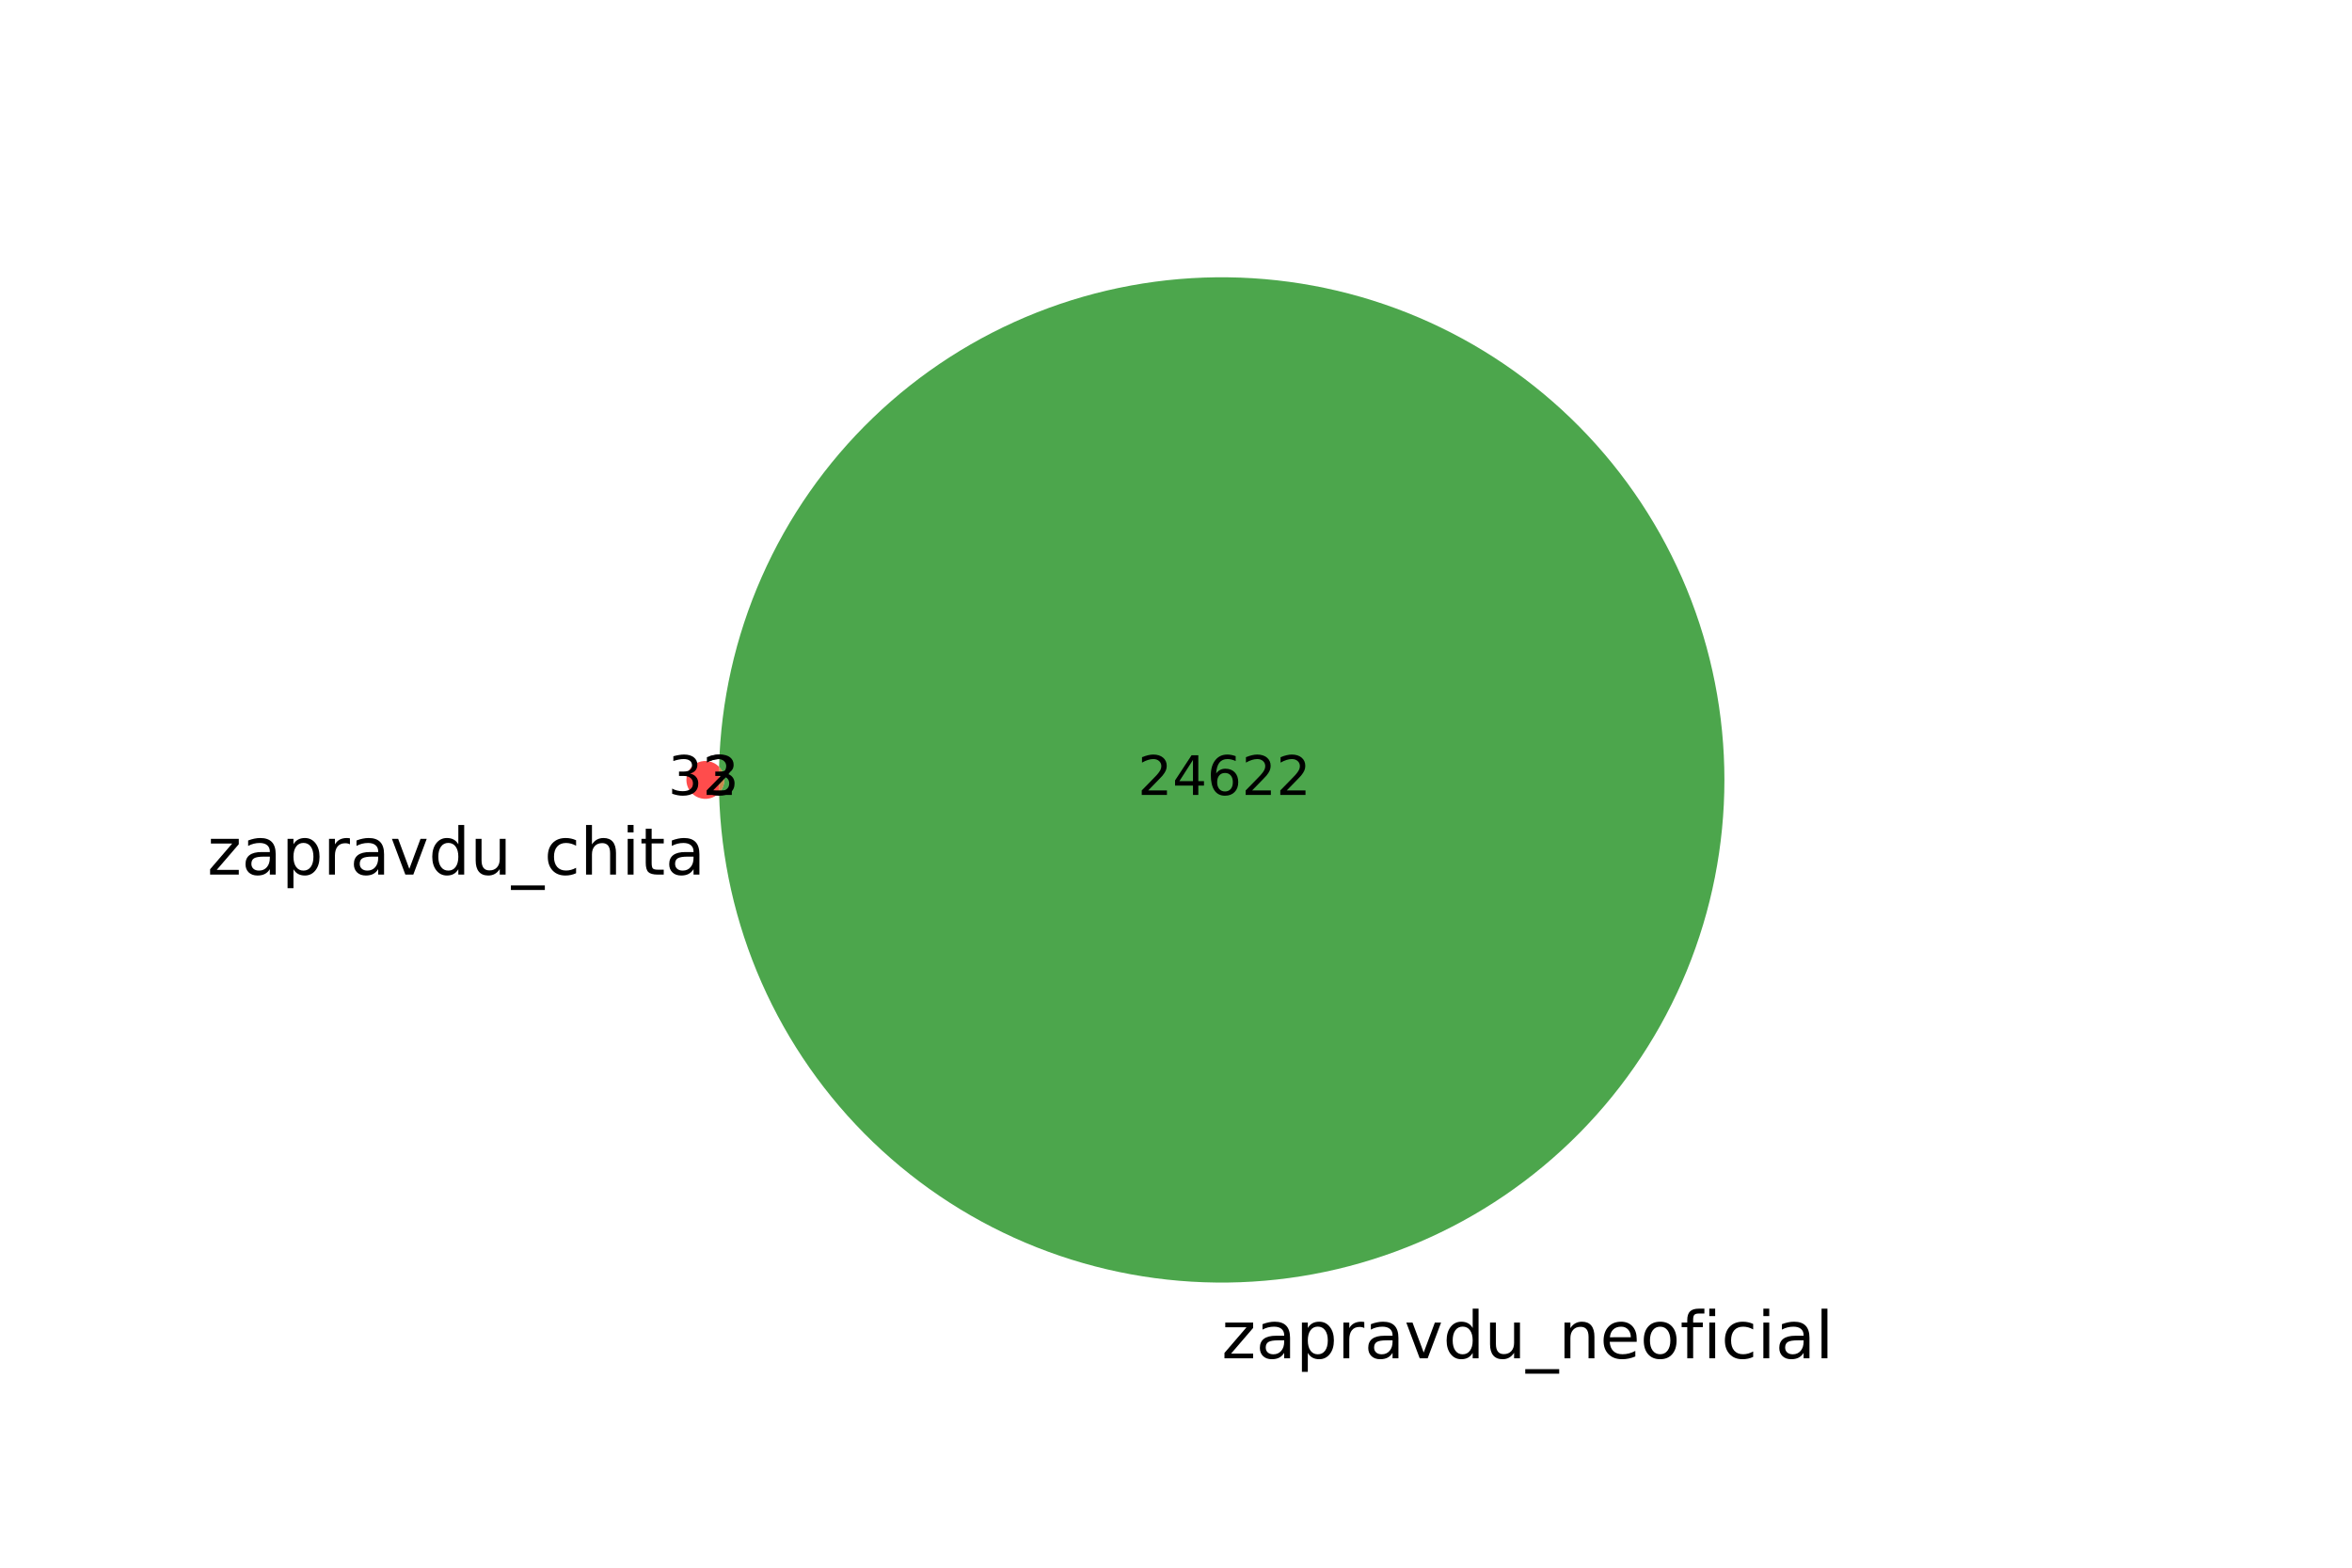
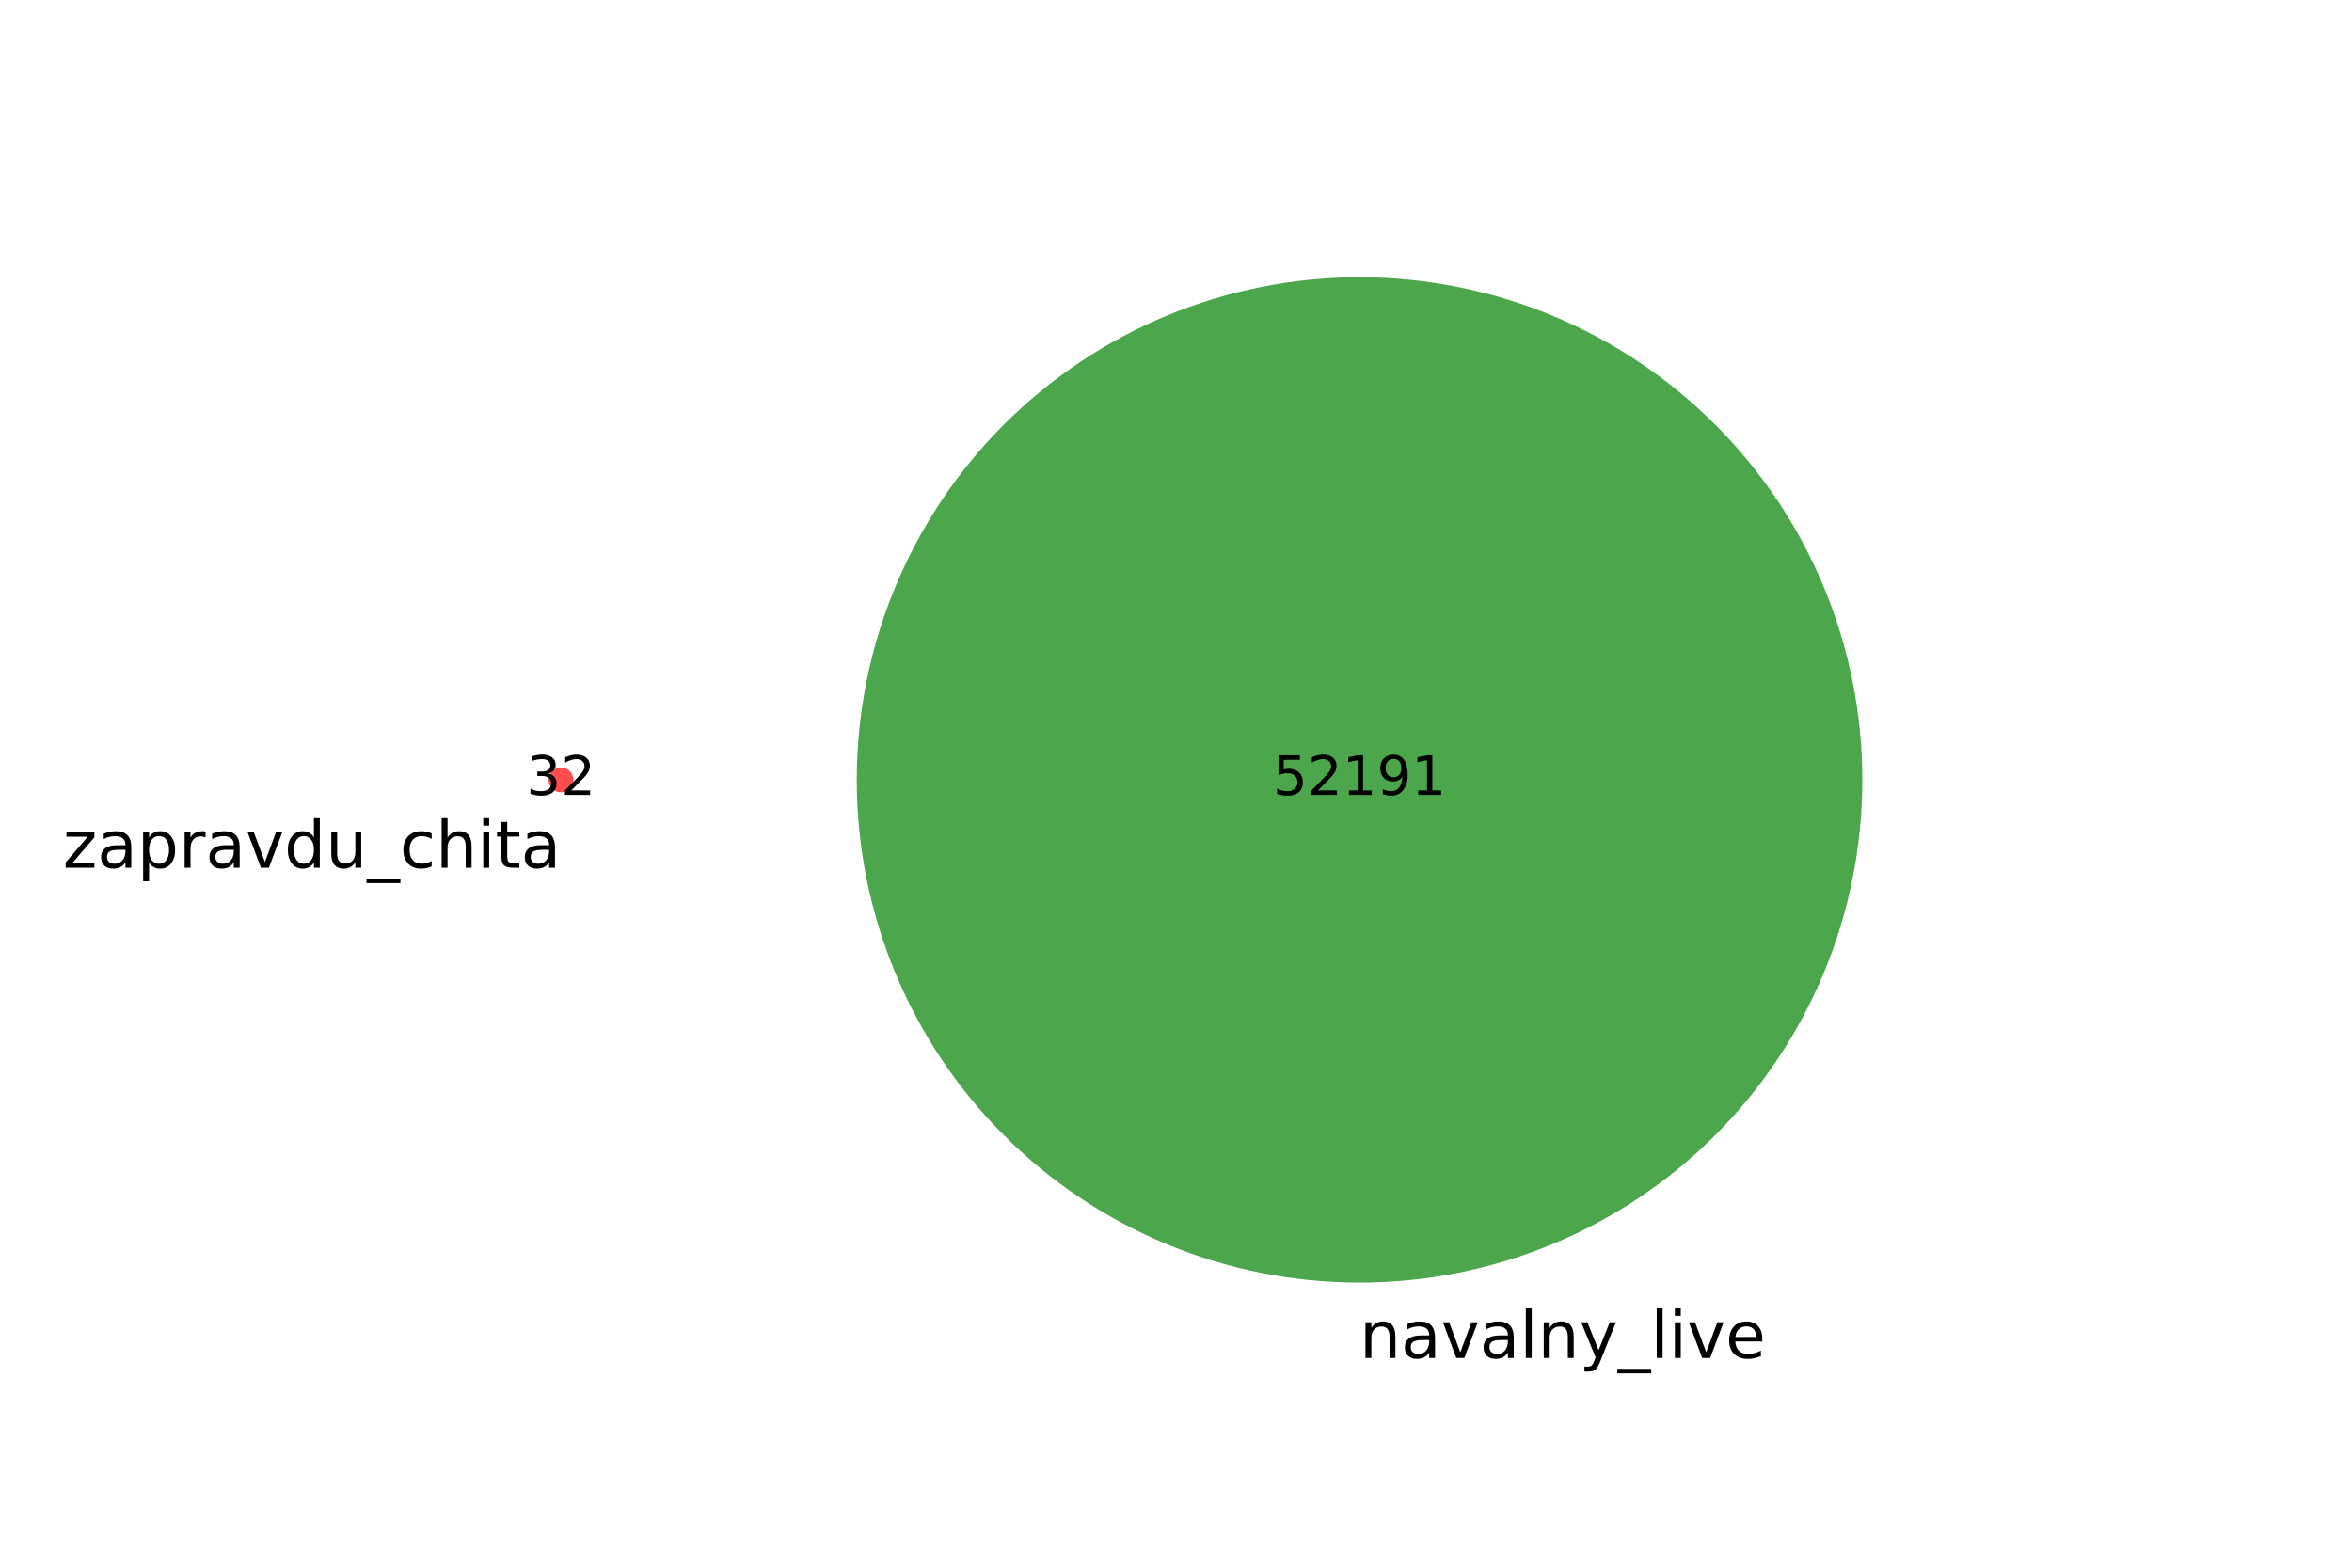
<svg xmlns="http://www.w3.org/2000/svg" xmlns:xlink="http://www.w3.org/1999/xlink" height="288pt" version="1.1" viewBox="0 0 432 288" width="432pt">
  <defs>
    <style type="text/css">*{stroke-linecap:butt;stroke-linejoin:round;}</style>
  </defs>
  <g id="figure_1">
    <g id="patch_1">
      <path d="M 0 288  L 432 288  L 432 0  L 0 0  z " style="fill:none;" />
    </g>
    <g id="axes_1">
      <g id="patch_2">
-         <path clip-path="url(#p9a08b06de0)" d="M 132.075 145.679  C 132.055 144.88 132.044 144.08 132.044 143.28  C 132.044 142.48 132.055 141.68 132.075 140.881  C 131.837 140.63 131.562 140.416 131.261 140.246  C 130.959 140.077 130.634 139.953 130.296 139.879  C 129.958 139.805 129.611 139.782 129.266 139.811  C 128.921 139.839 128.582 139.919 128.261 140.047  C 127.94 140.176 127.639 140.351 127.37 140.568  C 127.1 140.785 126.864 141.041 126.67 141.328  C 126.476 141.614 126.326 141.928 126.225 142.259  C 126.123 142.59 126.072 142.934 126.072 143.28  C 126.072 143.626 126.123 143.97 126.225 144.301  C 126.326 144.632 126.476 144.946 126.67 145.232  C 126.864 145.519 127.1 145.775 127.37 145.992  C 127.639 146.209 127.94 146.384 128.261 146.513  C 128.582 146.641 128.921 146.721 129.266 146.749  C 129.611 146.778 129.958 146.755 130.296 146.681  C 130.634 146.607 130.959 146.483 131.261 146.314  C 131.562 146.144 131.837 145.93 132.075 145.679  " style="fill:#ff0000;opacity:0.7;" />
+         <path clip-path="url(#p4efbc6b99e)" d="M 103.029 145.567  C 103.635 145.567 104.217 145.326 104.646 144.897  C 105.075 144.468 105.316 143.886 105.316 143.28  C 105.316 142.674 105.075 142.092 104.646 141.663  C 104.217 141.234 103.635 140.993 103.029 140.993  C 102.422 140.993 101.841 141.234 101.412 141.663  C 100.983 142.092 100.742 142.674 100.742 143.28  C 100.742 143.886 100.983 144.468 101.412 144.897  C 101.841 145.326 102.422 145.567 103.029 145.567  z " style="fill:#ff0000;opacity:0.7;" />
      </g>
      <g id="patch_3">
-         <path clip-path="url(#p9a08b06de0)" d="M 132.075 140.881  C 132.691 141.528 133.034 142.387 133.034 143.28  C 133.034 144.173 132.691 145.032 132.075 145.679  C 132.388 157.701 135.045 169.546 139.899 180.548  C 144.752 191.551 151.708 201.5 160.375 209.836  C 169.043 218.172 179.255 224.735 190.439 229.156  C 201.622 233.577 213.562 235.771 225.586 235.614  C 237.61 235.458 249.489 232.955 260.554 228.245  C 271.618 223.535 281.657 216.708 290.105 208.15  C 298.553 199.592 305.248 189.465 309.814 178.34  C 314.379 167.216 316.728 155.305 316.728 143.28  C 316.728 131.255 314.379 119.344 309.814 108.22  C 305.248 97.095 298.553 86.968 290.105 78.41  C 281.657 69.852 271.618 63.025 260.554 58.315  C 249.489 53.605 237.61 51.102 225.586 50.946  C 213.562 50.789 201.622 52.983 190.439 57.404  C 179.255 61.825 169.043 68.388 160.375 76.724  C 151.708 85.06 144.752 95.009 139.899 106.012  C 135.045 117.014 132.388 128.859 132.075 140.881  " style="fill:#008000;opacity:0.7;" />
-       </g>
-       <g id="patch_4">
-         <path clip-path="url(#p9a08b06de0)" d="M 132.075 145.679  C 132.691 145.032 133.034 144.173 133.034 143.28  C 133.034 142.387 132.691 141.528 132.075 140.881  C 132.055 141.68 132.044 142.48 132.044 143.28  C 132.044 144.08 132.055 144.88 132.075 145.679  " style="fill:#b25900;opacity:0.7;" />
+         <path clip-path="url(#p4efbc6b99e)" d="M 249.711 235.627  C 274.202 235.627 297.692 225.897 315.01 208.579  C 332.328 191.262 342.058 167.771 342.058 143.28  C 342.058 118.789 332.328 95.298 315.01 77.981  C 297.692 60.663 274.202 50.933 249.711 50.933  C 225.22 50.933 201.729 60.663 184.412 77.981  C 167.094 95.298 157.364 118.789 157.364 143.28  C 157.364 167.771 167.094 191.262 184.412 208.579  C 201.729 225.897 225.22 235.627 249.711 235.627  z " style="fill:#008000;opacity:0.7;" />
      </g>
      <g id="text_1">
-         <g transform="translate(122.6954 146.0394)scale(0.1 -0.1)">
+         <g transform="translate(96.66635 146.0394)scale(0.1 -0.1)">
          <defs>
            <path d="M 40.578 39.312  Q 47.656 37.797 51.625 33  Q 55.609 28.219 55.609 21.188  Q 55.609 10.406 48.188 4.484  Q 40.766 -1.422 27.094 -1.422  Q 22.516 -1.422 17.656 -0.516  Q 12.797 0.391 7.625 2.203  L 7.625 11.719  Q 11.719 9.328 16.594 8.109  Q 21.484 6.891 26.812 6.891  Q 36.078 6.891 40.938 10.547  Q 45.797 14.203 45.797 21.188  Q 45.797 27.641 41.281 31.266  Q 36.766 34.906 28.719 34.906  L 20.219 34.906  L 20.219 43.016  L 29.109 43.016  Q 36.375 43.016 40.234 45.922  Q 44.094 48.828 44.094 54.297  Q 44.094 59.906 40.109 62.906  Q 36.141 65.922 28.719 65.922  Q 24.656 65.922 20.016 65.031  Q 15.375 64.156 9.812 62.312  L 9.812 71.094  Q 15.438 72.656 20.344 73.438  Q 25.25 74.219 29.594 74.219  Q 40.828 74.219 47.359 69.109  Q 53.906 64.016 53.906 55.328  Q 53.906 49.266 50.438 45.094  Q 46.969 40.922 40.578 39.312  z " id="DejaVuSans-51" />
            <path d="M 19.188 8.297  L 53.609 8.297  L 53.609 0  L 7.328 0  L 7.328 8.297  Q 12.938 14.109 22.625 23.891  Q 32.328 33.688 34.812 36.531  Q 39.547 41.844 41.422 45.531  Q 43.312 49.219 43.312 52.781  Q 43.312 58.594 39.234 62.25  Q 35.156 65.922 28.609 65.922  Q 23.969 65.922 18.812 64.312  Q 13.672 62.703 7.812 59.422  L 7.812 69.391  Q 13.766 71.781 18.938 73  Q 24.125 74.219 28.422 74.219  Q 39.75 74.219 46.484 68.547  Q 53.219 62.891 53.219 53.422  Q 53.219 48.922 51.531 44.891  Q 49.859 40.875 45.406 35.406  Q 44.188 33.984 37.641 27.219  Q 31.109 20.453 19.188 8.297  z " id="DejaVuSans-50" />
          </defs>
          <use xlink:href="#DejaVuSans-51" />
          <use x="63.623" xlink:href="#DejaVuSans-50" />
        </g>
      </g>
      <g id="text_2">
-         <g transform="translate(208.9751 146.0394)scale(0.1 -0.1)">
+         <g transform="translate(233.8046 146.0394)scale(0.1 -0.1)">
          <defs>
-             <path d="M 37.797 64.312  L 12.891 25.391  L 37.797 25.391  z M 35.203 72.906  L 47.609 72.906  L 47.609 25.391  L 58.016 25.391  L 58.016 17.188  L 47.609 17.188  L 47.609 0  L 37.797 0  L 37.797 17.188  L 4.891 17.188  L 4.891 26.703  z " id="DejaVuSans-52" />
-             <path d="M 33.016 40.375  Q 26.375 40.375 22.484 35.828  Q 18.609 31.297 18.609 23.391  Q 18.609 15.531 22.484 10.953  Q 26.375 6.391 33.016 6.391  Q 39.656 6.391 43.531 10.953  Q 47.406 15.531 47.406 23.391  Q 47.406 31.297 43.531 35.828  Q 39.656 40.375 33.016 40.375  z M 52.594 71.297  L 52.594 62.312  Q 48.875 64.062 45.094 64.984  Q 41.312 65.922 37.594 65.922  Q 27.828 65.922 22.672 59.328  Q 17.531 52.734 16.797 39.406  Q 19.672 43.656 24.016 45.922  Q 28.375 48.188 33.594 48.188  Q 44.578 48.188 50.953 41.516  Q 57.328 34.859 57.328 23.391  Q 57.328 12.156 50.688 5.359  Q 44.047 -1.422 33.016 -1.422  Q 20.359 -1.422 13.672 8.266  Q 6.984 17.969 6.984 36.375  Q 6.984 53.656 15.188 63.938  Q 23.391 74.219 37.203 74.219  Q 40.922 74.219 44.703 73.484  Q 48.484 72.75 52.594 71.297  z " id="DejaVuSans-54" />
+             <path d="M 10.797 72.906  L 49.516 72.906  L 49.516 64.594  L 19.828 64.594  L 19.828 46.734  Q 21.969 47.469 24.109 47.828  Q 26.266 48.188 28.422 48.188  Q 40.625 48.188 47.75 41.5  Q 54.891 34.812 54.891 23.391  Q 54.891 11.625 47.562 5.094  Q 40.234 -1.422 26.906 -1.422  Q 22.312 -1.422 17.547 -0.641  Q 12.797 0.141 7.719 1.703  L 7.719 11.625  Q 12.109 9.234 16.797 8.062  Q 21.484 6.891 26.703 6.891  Q 35.156 6.891 40.078 11.328  Q 45.016 15.766 45.016 23.391  Q 45.016 31 40.078 35.438  Q 35.156 39.891 26.703 39.891  Q 22.75 39.891 18.812 39.016  Q 14.891 38.141 10.797 36.281  z " id="DejaVuSans-53" />
+             <path d="M 12.406 8.297  L 28.516 8.297  L 28.516 63.922  L 10.984 60.406  L 10.984 69.391  L 28.422 72.906  L 38.281 72.906  L 38.281 8.297  L 54.391 8.297  L 54.391 0  L 12.406 0  z " id="DejaVuSans-49" />
+             <path d="M 10.984 1.516  L 10.984 10.5  Q 14.703 8.734 18.5 7.812  Q 22.312 6.891 25.984 6.891  Q 35.75 6.891 40.891 13.453  Q 46.047 20.016 46.781 33.406  Q 43.953 29.203 39.594 26.953  Q 35.25 24.703 29.984 24.703  Q 19.047 24.703 12.672 31.312  Q 6.297 37.938 6.297 49.422  Q 6.297 60.641 12.938 67.422  Q 19.578 74.219 30.609 74.219  Q 43.266 74.219 49.922 64.516  Q 56.594 54.828 56.594 36.375  Q 56.594 19.141 48.406 8.859  Q 40.234 -1.422 26.422 -1.422  Q 22.703 -1.422 18.891 -0.688  Q 15.094 0.047 10.984 1.516  z M 30.609 32.422  Q 37.25 32.422 41.125 36.953  Q 45.016 41.5 45.016 49.422  Q 45.016 57.281 41.125 61.844  Q 37.25 66.406 30.609 66.406  Q 23.969 66.406 20.094 61.844  Q 16.219 57.281 16.219 49.422  Q 16.219 41.5 20.094 36.953  Q 23.969 32.422 30.609 32.422  z " id="DejaVuSans-57" />
          </defs>
-           <use xlink:href="#DejaVuSans-50" />
-           <use x="63.623" xlink:href="#DejaVuSans-52" />
-           <use x="127.246" xlink:href="#DejaVuSans-54" />
-           <use x="190.869" xlink:href="#DejaVuSans-50" />
-           <use x="254.492" xlink:href="#DejaVuSans-50" />
+           <use xlink:href="#DejaVuSans-53" />
+           <use x="63.623" xlink:href="#DejaVuSans-50" />
+           <use x="127.246" xlink:href="#DejaVuSans-49" />
+           <use x="190.869" xlink:href="#DejaVuSans-57" />
+           <use x="254.492" xlink:href="#DejaVuSans-49" />
        </g>
      </g>
      <g id="text_3">
-         <g transform="translate(129.3579 146.0394)scale(0.1 -0.1)">
-           <use xlink:href="#DejaVuSans-51" />
-         </g>
-       </g>
-       <g id="text_4">
-         <g transform="translate(38.07542 160.6706)scale(0.12 -0.12)">
+         <g transform="translate(11.55135 159.4165)scale(0.12 -0.12)">
          <defs>
            <path d="M 5.516 54.688  L 48.188 54.688  L 48.188 46.484  L 14.406 7.172  L 48.188 7.172  L 48.188 0  L 4.297 0  L 4.297 8.203  L 38.094 47.516  L 5.516 47.516  z " id="DejaVuSans-122" />
            <path d="M 34.281 27.484  Q 23.391 27.484 19.188 25  Q 14.984 22.516 14.984 16.5  Q 14.984 11.719 18.141 8.906  Q 21.297 6.109 26.703 6.109  Q 34.188 6.109 38.703 11.406  Q 43.219 16.703 43.219 25.484  L 43.219 27.484  z M 52.203 31.203  L 52.203 0  L 43.219 0  L 43.219 8.297  Q 40.141 3.328 35.547 0.953  Q 30.953 -1.422 24.312 -1.422  Q 15.922 -1.422 10.953 3.297  Q 6 8.016 6 15.922  Q 6 25.141 12.172 29.828  Q 18.359 34.516 30.609 34.516  L 43.219 34.516  L 43.219 35.406  Q 43.219 41.609 39.141 45  Q 35.062 48.391 27.688 48.391  Q 23 48.391 18.547 47.266  Q 14.109 46.141 10.016 43.891  L 10.016 52.203  Q 14.938 54.109 19.578 55.047  Q 24.219 56 28.609 56  Q 40.484 56 46.344 49.844  Q 52.203 43.703 52.203 31.203  z " id="DejaVuSans-97" />
            <path d="M 18.109 8.203  L 18.109 -20.797  L 9.078 -20.797  L 9.078 54.688  L 18.109 54.688  L 18.109 46.391  Q 20.953 51.266 25.266 53.625  Q 29.594 56 35.594 56  Q 45.562 56 51.781 48.094  Q 58.016 40.188 58.016 27.297  Q 58.016 14.406 51.781 6.484  Q 45.562 -1.422 35.594 -1.422  Q 29.594 -1.422 25.266 0.953  Q 20.953 3.328 18.109 8.203  z M 48.688 27.297  Q 48.688 37.203 44.609 42.844  Q 40.531 48.484 33.406 48.484  Q 26.266 48.484 22.188 42.844  Q 18.109 37.203 18.109 27.297  Q 18.109 17.391 22.188 11.75  Q 26.266 6.109 33.406 6.109  Q 40.531 6.109 44.609 11.75  Q 48.688 17.391 48.688 27.297  z " id="DejaVuSans-112" />
            <path d="M 41.109 46.297  Q 39.594 47.172 37.812 47.578  Q 36.031 48 33.891 48  Q 26.266 48 22.188 43.047  Q 18.109 38.094 18.109 28.812  L 18.109 0  L 9.078 0  L 9.078 54.688  L 18.109 54.688  L 18.109 46.188  Q 20.953 51.172 25.484 53.578  Q 30.031 56 36.531 56  Q 37.453 56 38.578 55.875  Q 39.703 55.766 41.062 55.516  z " id="DejaVuSans-114" />
            <path d="M 2.984 54.688  L 12.5 54.688  L 29.594 8.797  L 46.688 54.688  L 56.203 54.688  L 35.688 0  L 23.484 0  z " id="DejaVuSans-118" />
            <path d="M 45.406 46.391  L 45.406 75.984  L 54.391 75.984  L 54.391 0  L 45.406 0  L 45.406 8.203  Q 42.578 3.328 38.25 0.953  Q 33.938 -1.422 27.875 -1.422  Q 17.969 -1.422 11.734 6.484  Q 5.516 14.406 5.516 27.297  Q 5.516 40.188 11.734 48.094  Q 17.969 56 27.875 56  Q 33.938 56 38.25 53.625  Q 42.578 51.266 45.406 46.391  z M 14.797 27.297  Q 14.797 17.391 18.875 11.75  Q 22.953 6.109 30.078 6.109  Q 37.203 6.109 41.297 11.75  Q 45.406 17.391 45.406 27.297  Q 45.406 37.203 41.297 42.844  Q 37.203 48.484 30.078 48.484  Q 22.953 48.484 18.875 42.844  Q 14.797 37.203 14.797 27.297  z " id="DejaVuSans-100" />
            <path d="M 8.5 21.578  L 8.5 54.688  L 17.484 54.688  L 17.484 21.922  Q 17.484 14.156 20.5 10.266  Q 23.531 6.391 29.594 6.391  Q 36.859 6.391 41.078 11.031  Q 45.312 15.672 45.312 23.688  L 45.312 54.688  L 54.297 54.688  L 54.297 0  L 45.312 0  L 45.312 8.406  Q 42.047 3.422 37.719 1  Q 33.406 -1.422 27.688 -1.422  Q 18.266 -1.422 13.375 4.438  Q 8.5 10.297 8.5 21.578  z M 31.109 56  z " id="DejaVuSans-117" />
            <path d="M 50.984 -16.609  L 50.984 -23.578  L -0.984 -23.578  L -0.984 -16.609  z " id="DejaVuSans-95" />
            <path d="M 48.781 52.594  L 48.781 44.188  Q 44.969 46.297 41.141 47.344  Q 37.312 48.391 33.406 48.391  Q 24.656 48.391 19.812 42.844  Q 14.984 37.312 14.984 27.297  Q 14.984 17.281 19.812 11.734  Q 24.656 6.203 33.406 6.203  Q 37.312 6.203 41.141 7.25  Q 44.969 8.297 48.781 10.406  L 48.781 2.094  Q 45.016 0.344 40.984 -0.531  Q 36.969 -1.422 32.422 -1.422  Q 20.062 -1.422 12.781 6.344  Q 5.516 14.109 5.516 27.297  Q 5.516 40.672 12.859 48.328  Q 20.219 56 33.016 56  Q 37.156 56 41.109 55.141  Q 45.062 54.297 48.781 52.594  z " id="DejaVuSans-99" />
            <path d="M 54.891 33.016  L 54.891 0  L 45.906 0  L 45.906 32.719  Q 45.906 40.484 42.875 44.328  Q 39.844 48.188 33.797 48.188  Q 26.516 48.188 22.312 43.547  Q 18.109 38.922 18.109 30.906  L 18.109 0  L 9.078 0  L 9.078 75.984  L 18.109 75.984  L 18.109 46.188  Q 21.344 51.125 25.703 53.562  Q 30.078 56 35.797 56  Q 45.219 56 50.047 50.172  Q 54.891 44.344 54.891 33.016  z " id="DejaVuSans-104" />
            <path d="M 9.422 54.688  L 18.406 54.688  L 18.406 0  L 9.422 0  z M 9.422 75.984  L 18.406 75.984  L 18.406 64.594  L 9.422 64.594  z " id="DejaVuSans-105" />
            <path d="M 18.312 70.219  L 18.312 54.688  L 36.812 54.688  L 36.812 47.703  L 18.312 47.703  L 18.312 18.016  Q 18.312 11.328 20.141 9.422  Q 21.969 7.516 27.594 7.516  L 36.812 7.516  L 36.812 0  L 27.594 0  Q 17.188 0 13.234 3.875  Q 9.281 7.766 9.281 18.016  L 9.281 47.703  L 2.688 47.703  L 2.688 54.688  L 9.281 54.688  L 9.281 70.219  z " id="DejaVuSans-116" />
          </defs>
          <use xlink:href="#DejaVuSans-122" />
          <use x="52.49" xlink:href="#DejaVuSans-97" />
          <use x="113.77" xlink:href="#DejaVuSans-112" />
          <use x="177.246" xlink:href="#DejaVuSans-114" />
          <use x="218.359" xlink:href="#DejaVuSans-97" />
          <use x="279.639" xlink:href="#DejaVuSans-118" />
          <use x="338.818" xlink:href="#DejaVuSans-100" />
          <use x="402.295" xlink:href="#DejaVuSans-117" />
          <use x="465.674" xlink:href="#DejaVuSans-95" />
          <use x="515.674" xlink:href="#DejaVuSans-99" />
          <use x="570.654" xlink:href="#DejaVuSans-104" />
          <use x="634.033" xlink:href="#DejaVuSans-105" />
          <use x="661.816" xlink:href="#DejaVuSans-116" />
          <use x="701.025" xlink:href="#DejaVuSans-97" />
        </g>
      </g>
-       <g id="text_5">
-         <g transform="translate(224.3863 249.5314)scale(0.12 -0.12)">
+       <g id="text_4">
+         <g transform="translate(249.7109 249.4767)scale(0.12 -0.12)">
          <defs>
            <path d="M 54.891 33.016  L 54.891 0  L 45.906 0  L 45.906 32.719  Q 45.906 40.484 42.875 44.328  Q 39.844 48.188 33.797 48.188  Q 26.516 48.188 22.312 43.547  Q 18.109 38.922 18.109 30.906  L 18.109 0  L 9.078 0  L 9.078 54.688  L 18.109 54.688  L 18.109 46.188  Q 21.344 51.125 25.703 53.562  Q 30.078 56 35.797 56  Q 45.219 56 50.047 50.172  Q 54.891 44.344 54.891 33.016  z " id="DejaVuSans-110" />
+             <path d="M 9.422 75.984  L 18.406 75.984  L 18.406 0  L 9.422 0  z " id="DejaVuSans-108" />
+             <path d="M 32.172 -5.078  Q 28.375 -14.844 24.75 -17.812  Q 21.141 -20.797 15.094 -20.797  L 7.906 -20.797  L 7.906 -13.281  L 13.188 -13.281  Q 16.891 -13.281 18.938 -11.516  Q 21 -9.766 23.484 -3.219  L 25.094 0.875  L 2.984 54.688  L 12.5 54.688  L 29.594 11.922  L 46.688 54.688  L 56.203 54.688  z " id="DejaVuSans-121" />
            <path d="M 56.203 29.594  L 56.203 25.203  L 14.891 25.203  Q 15.484 15.922 20.484 11.062  Q 25.484 6.203 34.422 6.203  Q 39.594 6.203 44.453 7.469  Q 49.312 8.734 54.109 11.281  L 54.109 2.781  Q 49.266 0.734 44.188 -0.344  Q 39.109 -1.422 33.891 -1.422  Q 20.797 -1.422 13.156 6.188  Q 5.516 13.812 5.516 26.812  Q 5.516 40.234 12.766 48.109  Q 20.016 56 32.328 56  Q 43.359 56 49.781 48.891  Q 56.203 41.797 56.203 29.594  z M 47.219 32.234  Q 47.125 39.594 43.094 43.984  Q 39.062 48.391 32.422 48.391  Q 24.906 48.391 20.391 44.141  Q 15.875 39.891 15.188 32.172  z " id="DejaVuSans-101" />
-             <path d="M 30.609 48.391  Q 23.391 48.391 19.188 42.75  Q 14.984 37.109 14.984 27.297  Q 14.984 17.484 19.156 11.844  Q 23.344 6.203 30.609 6.203  Q 37.797 6.203 41.984 11.859  Q 46.188 17.531 46.188 27.297  Q 46.188 37.016 41.984 42.703  Q 37.797 48.391 30.609 48.391  z M 30.609 56  Q 42.328 56 49.016 48.375  Q 55.719 40.766 55.719 27.297  Q 55.719 13.875 49.016 6.219  Q 42.328 -1.422 30.609 -1.422  Q 18.844 -1.422 12.172 6.219  Q 5.516 13.875 5.516 27.297  Q 5.516 40.766 12.172 48.375  Q 18.844 56 30.609 56  z " id="DejaVuSans-111" />
-             <path d="M 37.109 75.984  L 37.109 68.5  L 28.516 68.5  Q 23.688 68.5 21.797 66.547  Q 19.922 64.594 19.922 59.516  L 19.922 54.688  L 34.719 54.688  L 34.719 47.703  L 19.922 47.703  L 19.922 0  L 10.891 0  L 10.891 47.703  L 2.297 47.703  L 2.297 54.688  L 10.891 54.688  L 10.891 58.5  Q 10.891 67.625 15.141 71.797  Q 19.391 75.984 28.609 75.984  z " id="DejaVuSans-102" />
-             <path d="M 9.422 75.984  L 18.406 75.984  L 18.406 0  L 9.422 0  z " id="DejaVuSans-108" />
          </defs>
-           <use xlink:href="#DejaVuSans-122" />
-           <use x="52.49" xlink:href="#DejaVuSans-97" />
-           <use x="113.77" xlink:href="#DejaVuSans-112" />
-           <use x="177.246" xlink:href="#DejaVuSans-114" />
-           <use x="218.359" xlink:href="#DejaVuSans-97" />
-           <use x="279.639" xlink:href="#DejaVuSans-118" />
-           <use x="338.818" xlink:href="#DejaVuSans-100" />
-           <use x="402.295" xlink:href="#DejaVuSans-117" />
-           <use x="465.674" xlink:href="#DejaVuSans-95" />
-           <use x="515.674" xlink:href="#DejaVuSans-110" />
-           <use x="579.053" xlink:href="#DejaVuSans-101" />
-           <use x="640.576" xlink:href="#DejaVuSans-111" />
-           <use x="701.758" xlink:href="#DejaVuSans-102" />
-           <use x="736.963" xlink:href="#DejaVuSans-105" />
-           <use x="764.746" xlink:href="#DejaVuSans-99" />
-           <use x="819.727" xlink:href="#DejaVuSans-105" />
-           <use x="847.51" xlink:href="#DejaVuSans-97" />
-           <use x="908.789" xlink:href="#DejaVuSans-108" />
+           <use xlink:href="#DejaVuSans-110" />
+           <use x="63.379" xlink:href="#DejaVuSans-97" />
+           <use x="124.658" xlink:href="#DejaVuSans-118" />
+           <use x="183.838" xlink:href="#DejaVuSans-97" />
+           <use x="245.117" xlink:href="#DejaVuSans-108" />
+           <use x="272.9" xlink:href="#DejaVuSans-110" />
+           <use x="336.279" xlink:href="#DejaVuSans-121" />
+           <use x="395.459" xlink:href="#DejaVuSans-95" />
+           <use x="445.459" xlink:href="#DejaVuSans-108" />
+           <use x="473.242" xlink:href="#DejaVuSans-105" />
+           <use x="501.025" xlink:href="#DejaVuSans-118" />
+           <use x="560.205" xlink:href="#DejaVuSans-101" />
        </g>
      </g>
    </g>
  </g>
  <defs>
-     <clipPath id="p9a08b06de0">
-       <rect height="217.44" width="223.413" x="109.694" y="34.56" />
+     <clipPath id="p4efbc6b99e">
+       <rect height="217.44" width="274.062" x="84.369" y="34.56" />
    </clipPath>
  </defs>
</svg>
